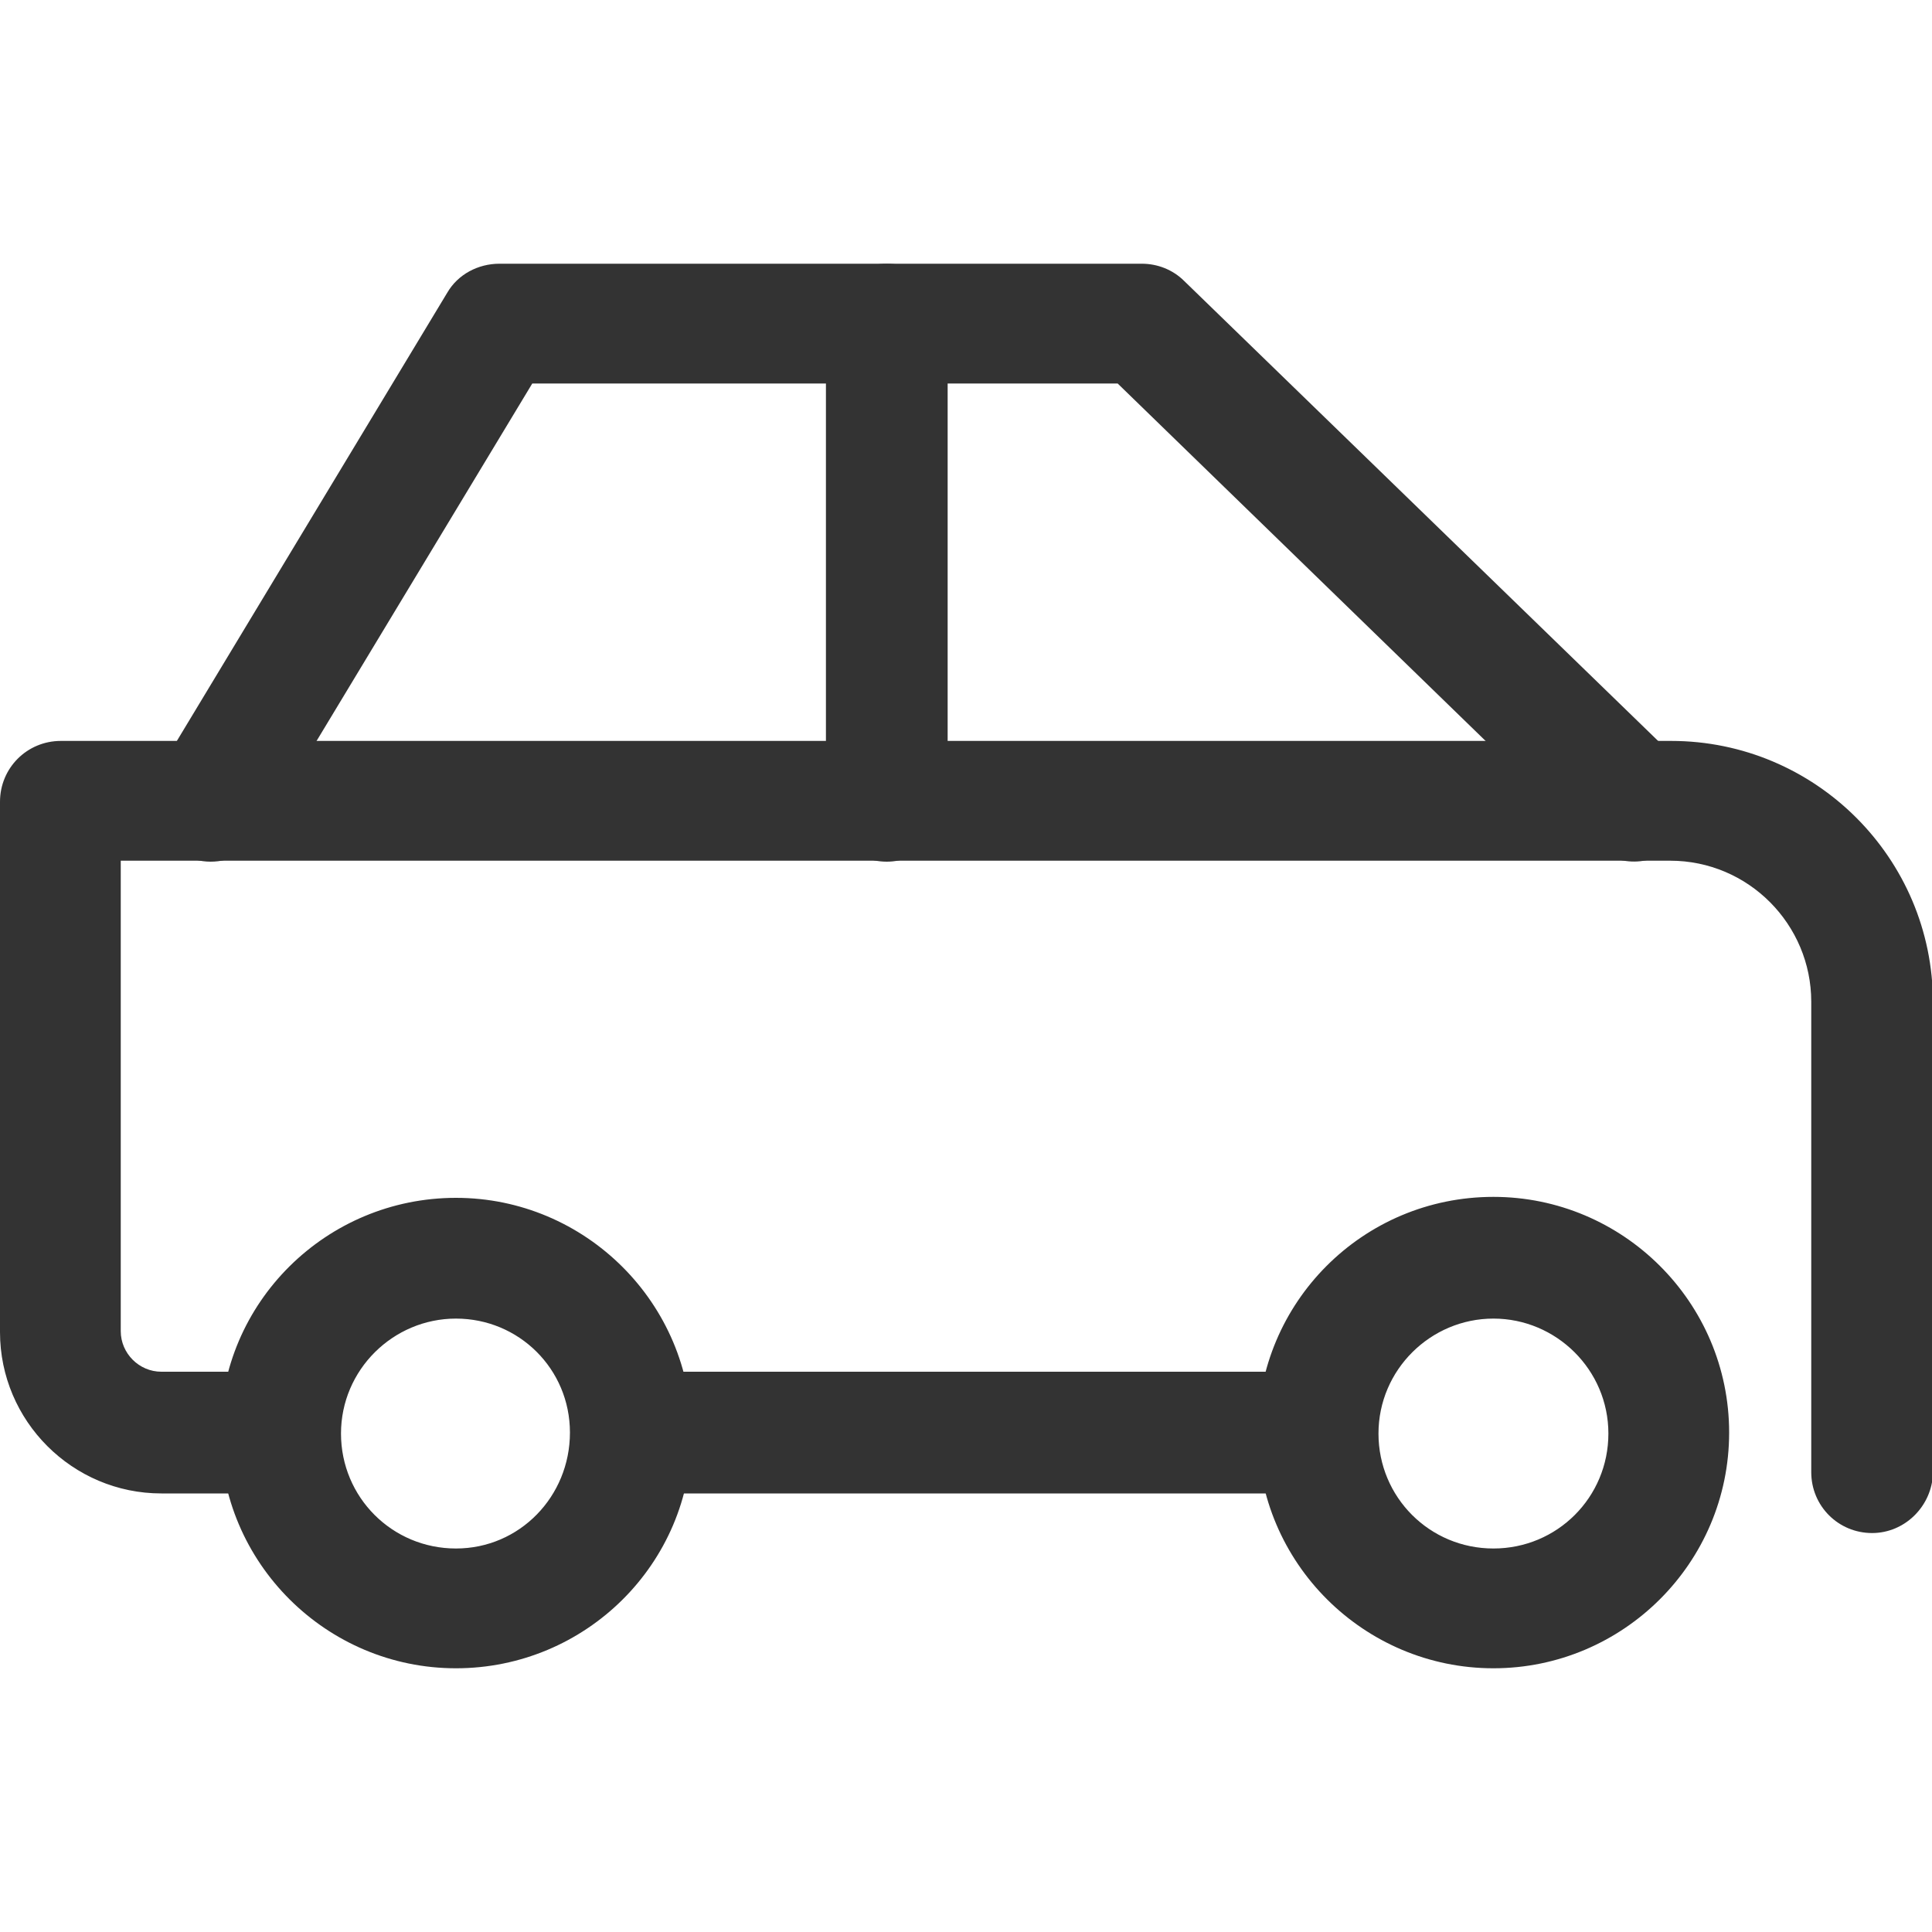
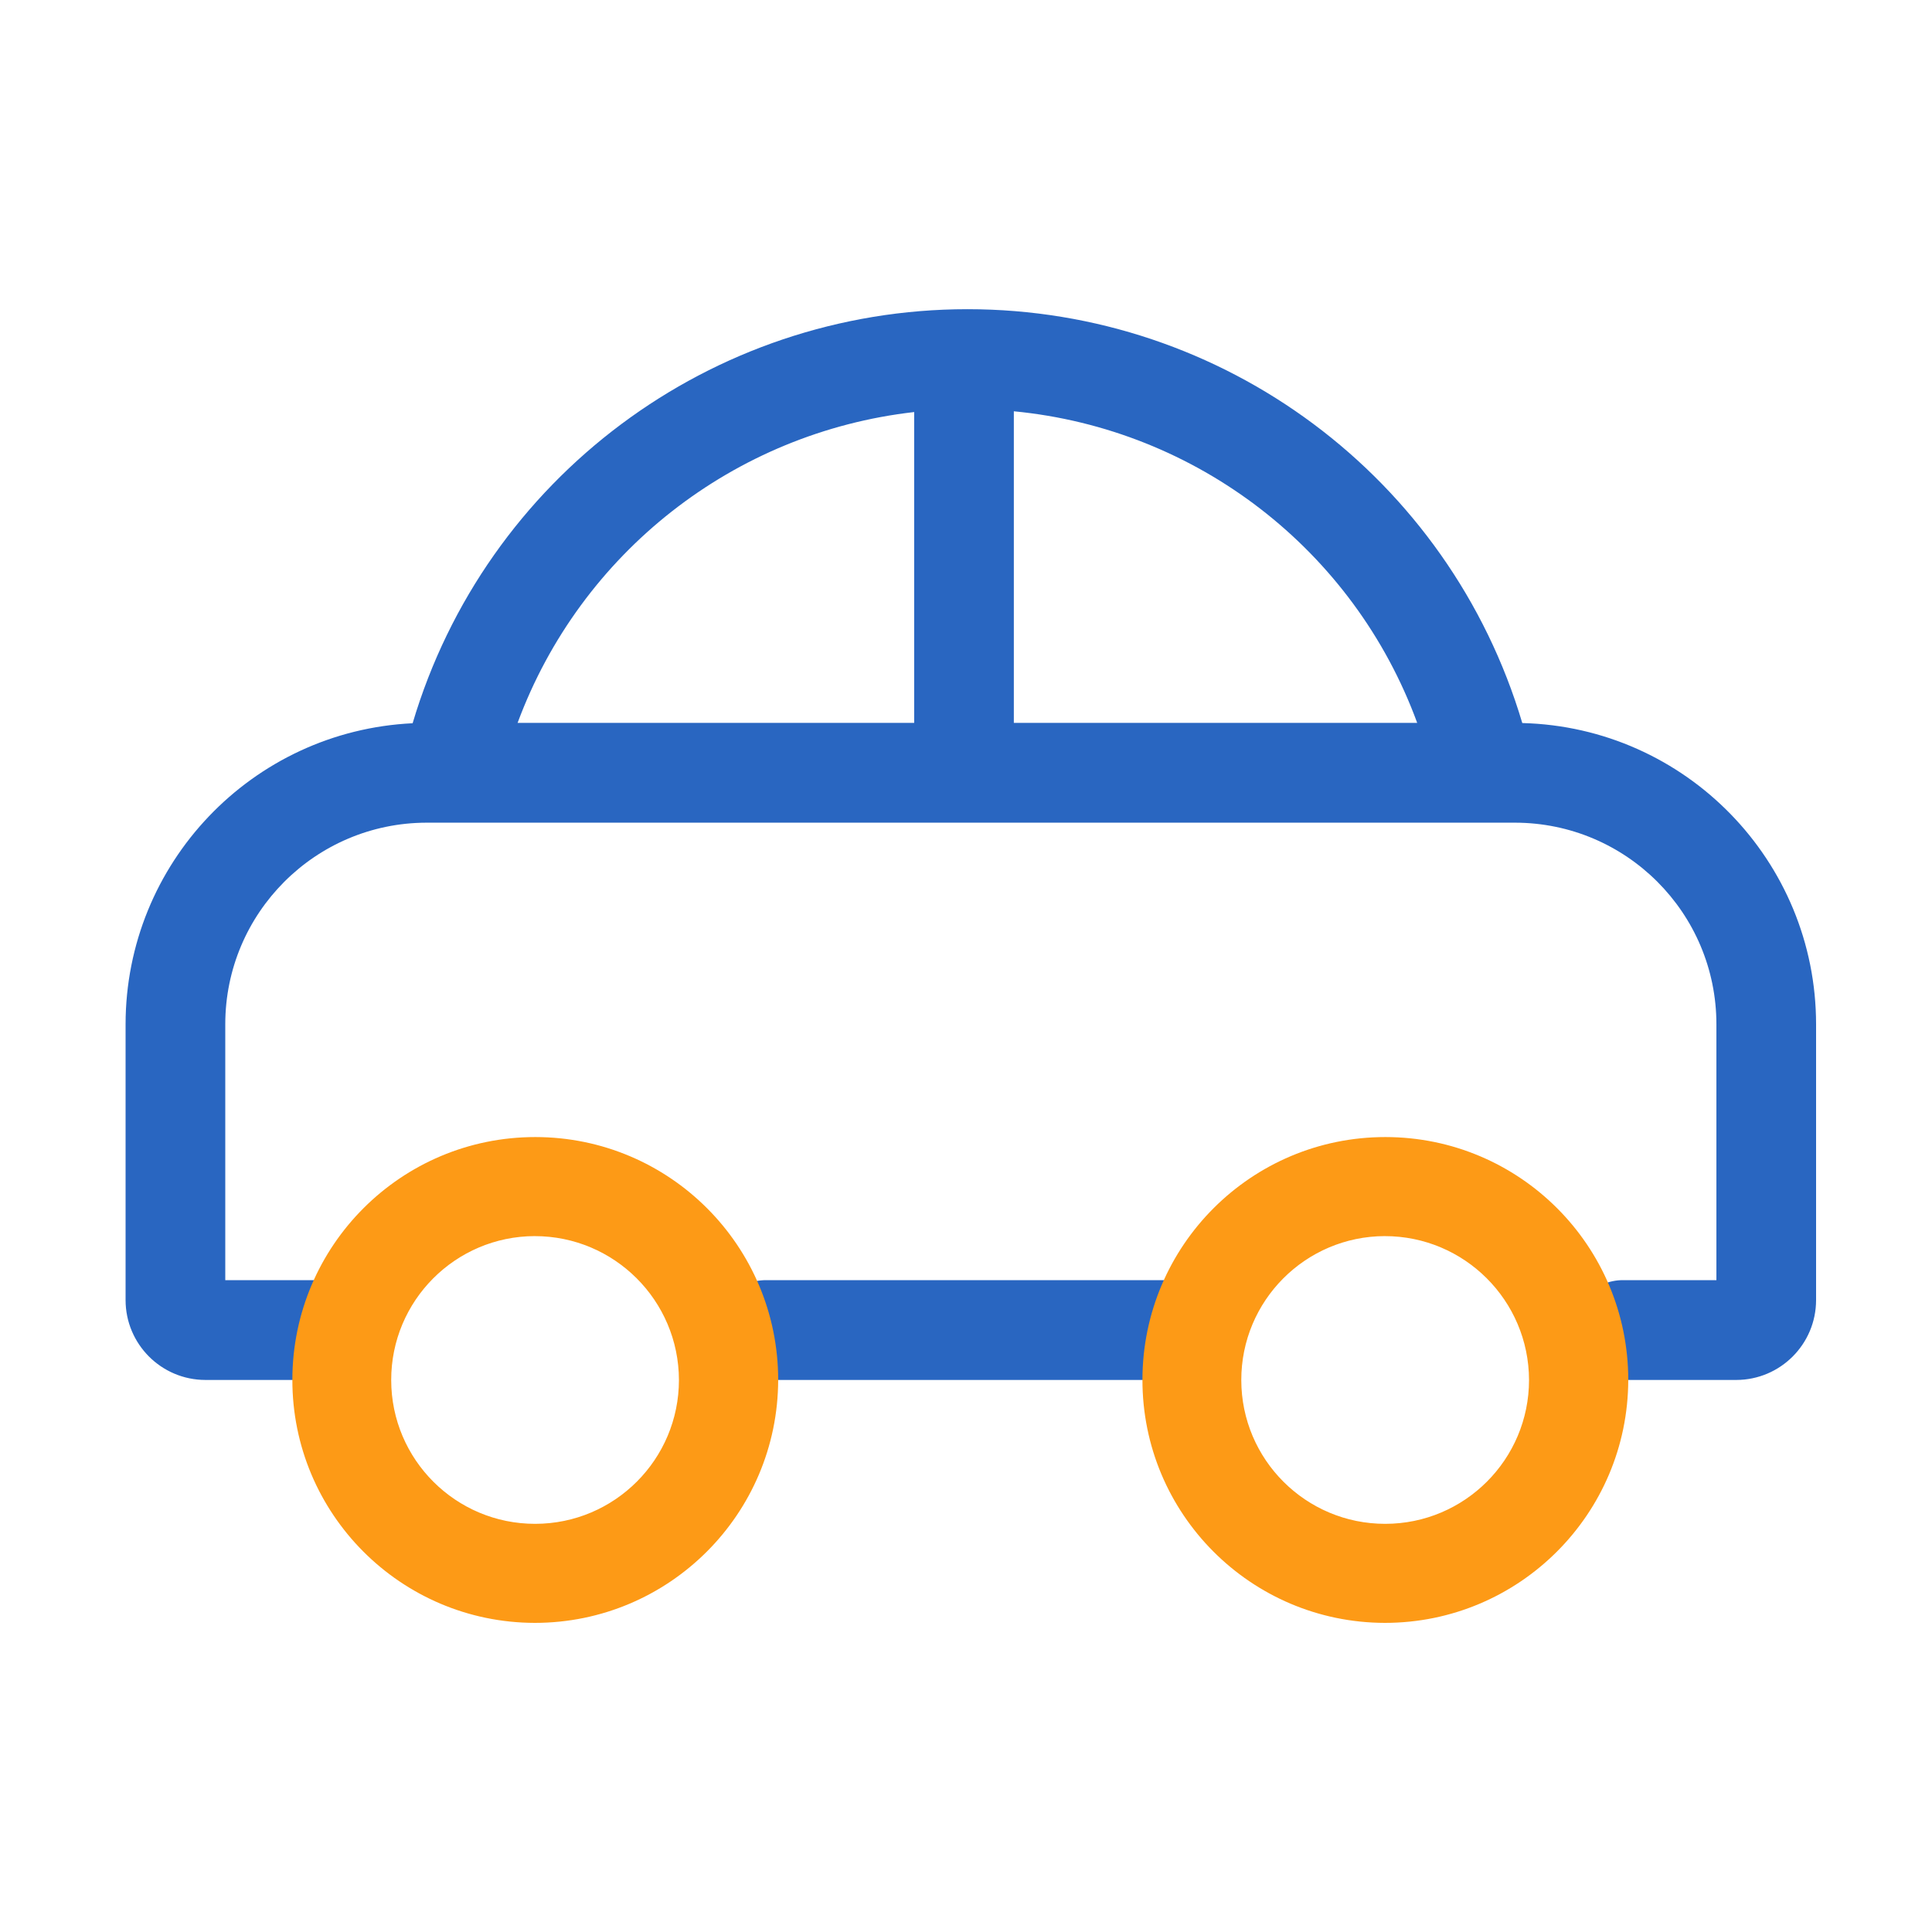
- <svg xmlns="http://www.w3.org/2000/svg" t="1596872481952" class="icon" viewBox="0 0 1024 1024" version="1.1" p-id="3710" width="200" height="200">
+ <svg xmlns="http://www.w3.org/2000/svg" t="1597149134061" class="icon" viewBox="0 0 1024 1024" version="1.1" p-id="16157" width="200" height="200">
  <defs>
    <style type="text/css" />
  </defs>
-   <path d="M992.256 812.544c-17.92 0-32.256-14.336-32.256-32.256v-249.344c0-40.96-33.28-74.752-74.752-74.752H64v249.344c0 11.776 9.728 21.504 21.504 21.504H138.24c17.92 0 31.744 14.336 31.744 32.256s-14.336 32.256-31.744 32.256H85.504c-47.104 0-85.504-38.4-85.504-85.504V424.96c0-17.92 14.336-32.256 32.256-32.256H885.76c76.288 0 138.752 61.952 138.752 138.752v249.344c-0.512 17.408-14.848 31.744-32.256 31.744z" fill="#333333" p-id="3711" />
-   <path d="M693.248 791.552H342.016c-17.92 0-31.744-14.336-31.744-32.256s14.336-32.256 31.744-32.256h351.744c17.92 0 32.256 14.336 32.256 32.256s-14.848 32.256-32.768 32.256zM111.616 456.704c-5.632 0-11.264-1.536-16.384-4.608-15.36-9.216-19.968-28.672-10.752-44.032l152.576-252.928c5.632-9.728 16.384-15.36 27.648-15.36h340.48c8.192 0 16.384 3.072 22.528 9.216l260.608 252.928c12.8 12.288 12.8 32.768 0.512 45.056-12.288 12.8-32.768 12.8-45.056 0.512l-251.392-244.224H282.112l-143.36 237.568c-5.632 10.752-16.384 15.872-27.136 15.872z" fill="#333333" p-id="3712" />
-   <path d="M470.016 456.704c-17.92 0-32.256-14.336-32.256-32.256V172.032c0-17.92 14.336-32.256 32.256-32.256s32.256 14.336 32.256 32.256V424.96c-0.512 17.408-14.848 31.744-32.256 31.744zM241.664 884.224c-68.608 0-124.928-55.808-124.928-124.928s56.32-124.416 124.928-124.416 124.928 55.808 124.928 124.928-56.32 124.416-124.928 124.416z m0-185.344c-33.28 0-60.928 27.136-60.928 60.928s27.136 60.928 60.928 60.928 60.416-27.648 60.416-61.44-27.136-60.416-60.416-60.416zM791.552 884.224c-68.608 0-124.928-55.808-124.928-124.928s55.808-124.928 124.928-124.928c68.608 0 124.928 55.808 124.928 124.928s-56.32 124.928-124.928 124.928z m0-185.344c-33.28 0-60.928 27.136-60.928 60.928s27.136 60.928 60.928 60.928 60.928-27.136 60.928-60.928-27.648-60.928-60.928-60.928z" fill="#333333" p-id="3713" />
+   <path d="M626.744 731.402H406.016a26.45 26.45 0 0 1 0-52.9h220.744a26.45 26.45 0 0 1-0.015 52.9z m180.106-348.16a306.78 306.78 0 0 0-588.15 0.092A159.821 159.821 0 0 0 66.56 542.874v146.176a42.368 42.368 0 0 0 42.286 42.353h61.952a26.45 26.45 0 0 0 0-52.9H119.398v-135.629a106.88 106.88 0 0 1 106.675-106.839h576.978a106.88 106.88 0 0 1 106.68 106.839v135.629H860.16a26.45 26.45 0 0 0 0 52.9h60.114A42.368 42.368 0 0 0 962.56 689.05v-146.176a159.78 159.78 0 0 0-155.709-159.647z m-55.711-0.097h-213.786V217.989a253.548 253.548 0 0 1 213.786 165.146zM484.536 218.394v164.741H274.34a254.879 254.879 0 0 1 210.196-164.741z" fill="#2966C1" p-id="16158" />
+   <path d="M283.428 860.16a128.748 128.748 0 1 1 129.024-128.748A129.024 129.024 0 0 1 283.428 860.16z m0-205a76.252 76.252 0 1 0 76.421 76.252 76.421 76.421 0 0 0-76.421-76.242z m450.56 205a128.748 128.748 0 1 1 129.024-128.748A129.024 129.024 0 0 1 733.983 860.16z m0-205a76.252 76.252 0 1 0 76.426 76.252 76.426 76.426 0 0 0-76.431-76.242z" fill="#FD9A16" p-id="16159" />
</svg>
